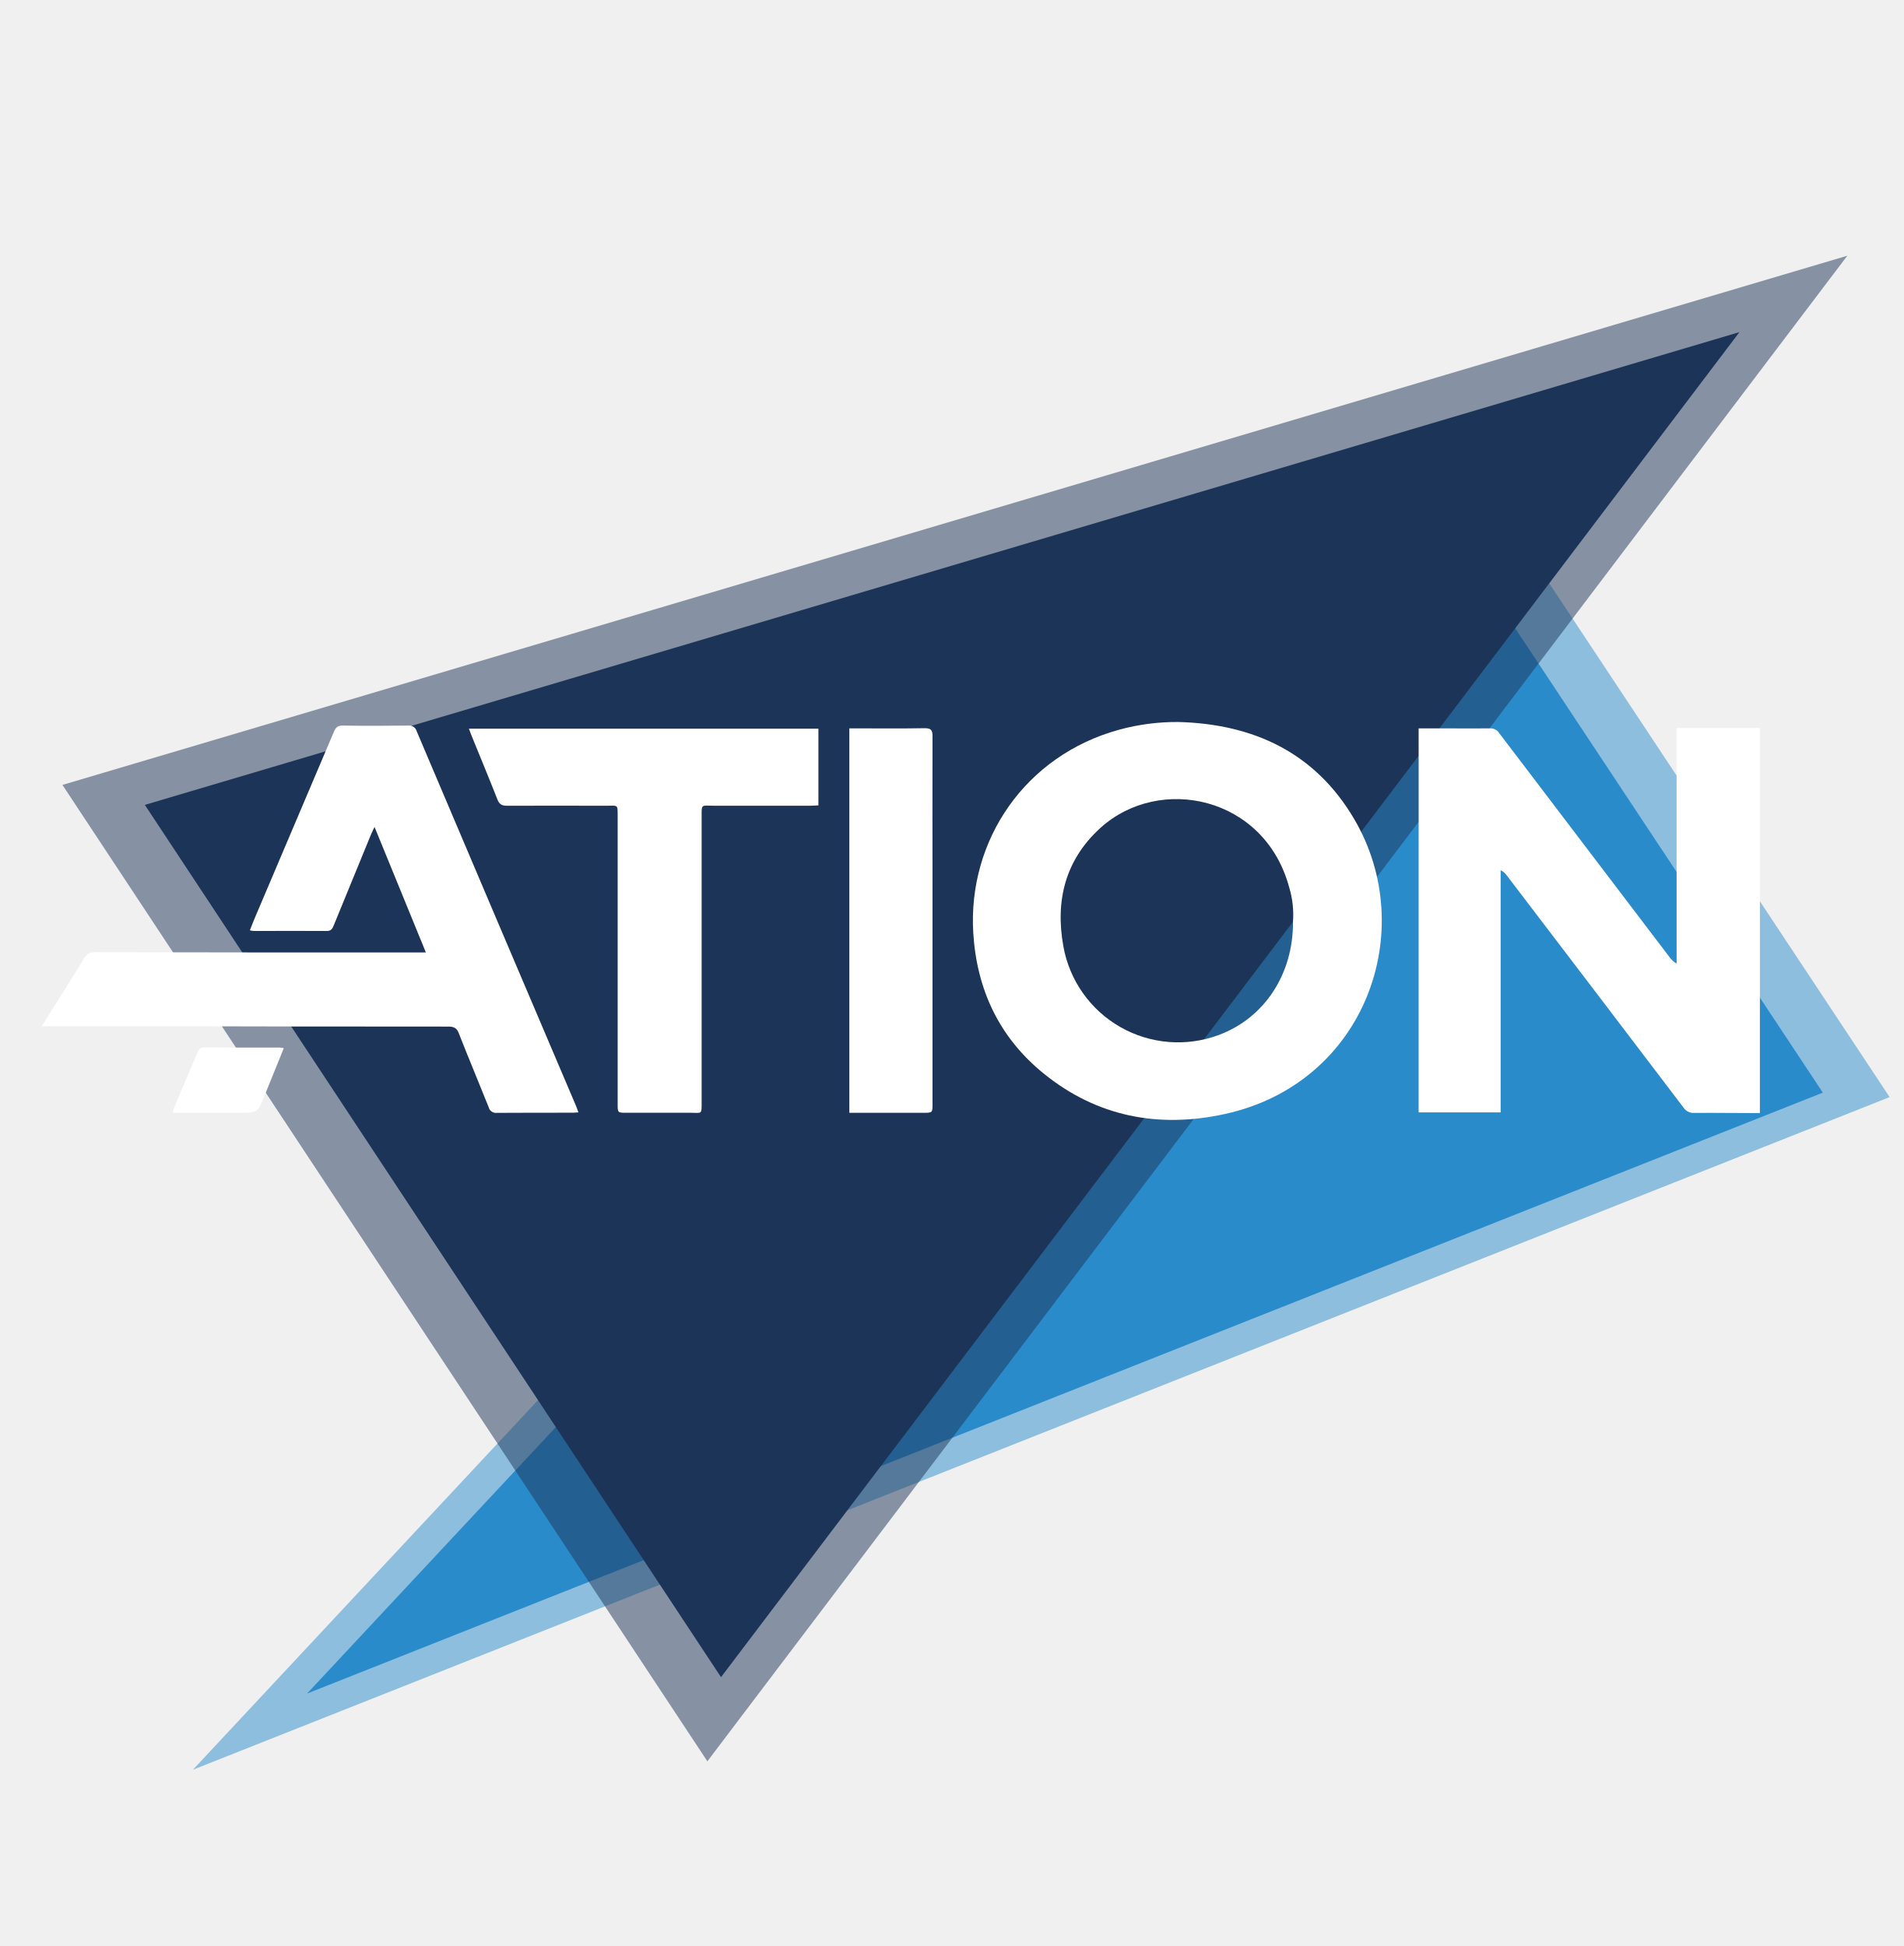
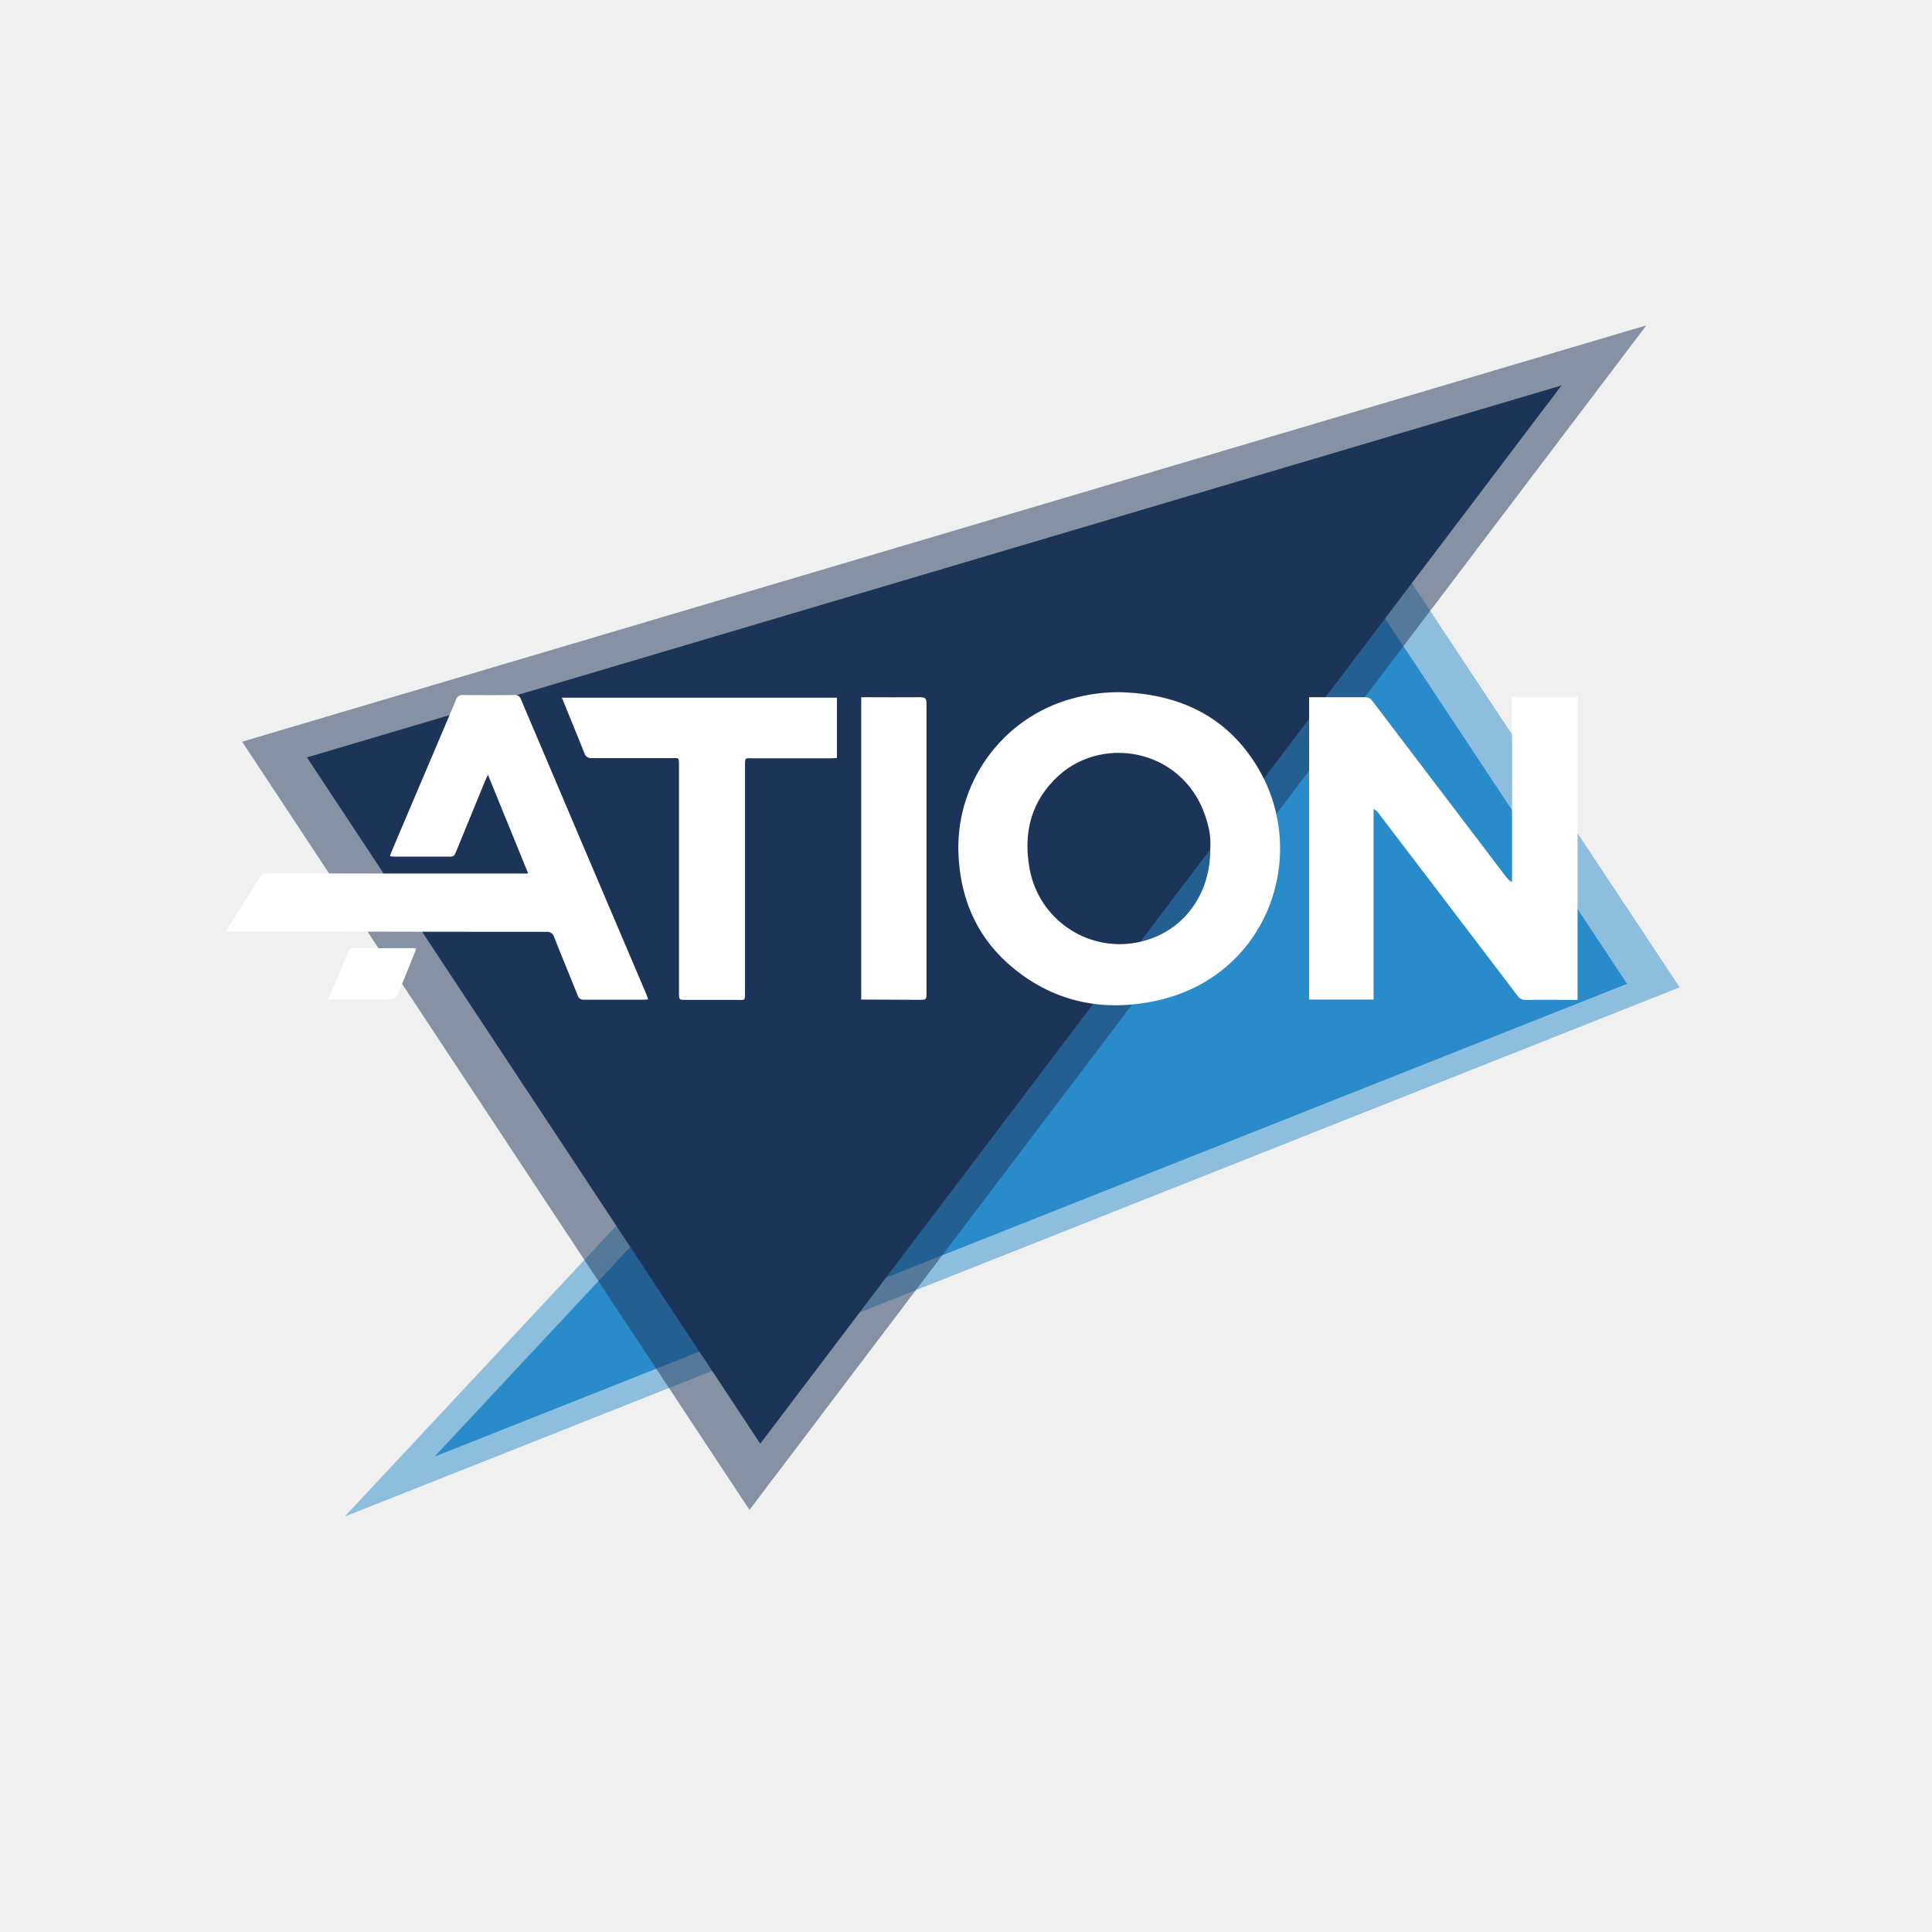
- <svg xmlns="http://www.w3.org/2000/svg" id="Stuff" viewBox="0 0 675 690">
+ <svg xmlns="http://www.w3.org/2000/svg" id="Layer_1" data-name="Layer 1" viewBox="0 0 576 576">
  <defs>
    <style>.cls-1{fill:#2a8bcb;}.cls-2{opacity:0.5;}.cls-3{fill:#1c3457;}.cls-4{fill:#fff;}.cls-5{fill:none;}</style>
  </defs>
-   <polygon class="cls-1" points="108.86 600.5 505.82 175.36 646.32 387.42 108.86 600.5" />
+   <polygon class="cls-1" points="129.55 434.27 392.15 153.03 485.1 293.31 129.55 434.27" />
  <g class="cls-2">
-     <polygon class="cls-1" points="68.39 627.51 512.73 151.63 670 389 68.39 627.51" />
+     <polygon class="cls-1" points="102.78 452.14 396.72 137.33 500.76 294.36 102.78 452.14" />
  </g>
-   <polygon class="cls-3" points="616.75 117.76 255.65 594.68 51.36 285.39 616.75 117.76" />
+   <polygon class="cls-3" points="465.54 114.92 226.66 430.42 91.51 225.81 465.54 114.92" />
  <g class="cls-2">
-     <polygon class="cls-3" points="655 90.67 250.81 624.51 22.14 278.31 655 90.67" />
+     <polygon class="cls-3" points="490.84 97 223.45 450.15 72.18 221.13 490.84 97" />
  </g>
-   <path class="cls-4" d="M624,394.67c-7.77,0-15.53-.12-23.3-.06a4.15,4.15,0,0,1-3.75-1.85q-31.34-41.25-62.77-82.45a5.2,5.2,0,0,0-2.1-1.74v85.86H503V258.26h10.21c5,0,10,.07,15,0a3.68,3.68,0,0,1,3.36,1.68q30.11,39.66,60.27,79.28a8.13,8.13,0,0,0,2.63,2.44V258.13H624Z" />
-   <path class="cls-4" d="M417.76,256c26.76.69,48.6,10.9,62.44,34.49,23.11,39.4,4,93.57-45.86,104.5-23.52,5.16-45.45,1-64.41-14.45-15.64-12.73-23.59-29.62-24.84-49.7-2-33,18.48-63,51.73-72.11A77.61,77.61,0,0,1,417.76,256Zm40.69,70.85a33.53,33.53,0,0,0-1.35-12.22c-8.72-32.38-46.07-40.08-67-21-12.43,11.32-16,25.81-13.05,42A41.3,41.3,0,0,0,432.08,367C448.3,361,458.57,345.42,458.45,326.85Z" />
-   <path class="cls-4" d="M14.81,363.89l5.26-8.42c3.23-5.17,6.55-10.29,9.67-15.53a4.16,4.16,0,0,1,4.14-2.31q56.84.12,113.67.08H151L132.8,293.22c-.61,1.3-1,2-1.32,2.83q-6.58,16-13.14,32.05c-.48,1.18-.91,2-2.45,2-8.64-.06-17.28,0-25.92,0a9.24,9.24,0,0,1-1.37-.24c.54-1.36,1-2.61,1.51-3.82q14.16-33.31,28.3-66.63c.63-1.48,1.34-2.17,3.09-2.14,7.77.12,15.54.1,23.31,0a2.7,2.7,0,0,1,2.93,2q28.23,66.53,56.56,133c.27.64.47,1.31.78,2.15-.78.05-1.38.12-2,.12-9,0-17.92,0-26.87.05a2.65,2.65,0,0,1-2.94-2c-3.49-8.74-7.14-17.42-10.58-26.18C162,364.57,161,364,159.06,364q-55.17,0-110.34-.15c-10.14,0-20.29,0-30.43,0Z" />
-   <path class="cls-4" d="M166.26,258.38H290.18v27.18c-.93.05-1.86.12-2.78.13-11.42,0-22.83,0-34.25,0-4.67,0-4.37-.8-4.37,4.26q0,50.31,0,100.61c0,4.78.18,4-3.89,4-7.61,0-15.22,0-22.83,0-3.05,0-3.06,0-3.06-3.16V289.85c0-4.91.25-4.13-4.26-4.15-11.65,0-23.3-.06-35,0-1.92,0-2.74-.62-3.43-2.37-2.91-7.44-6-14.81-9-22.21C167,260.36,166.71,259.56,166.26,258.38Z" />
-   <path class="cls-4" d="M301.15,394.57V258.26h2.47c8.08,0,16.17.09,24.25-.06,2.26,0,2.78.7,2.77,2.82-.07,17.51,0,35,0,52.53v77.74c0,3.27,0,3.28-3.18,3.28H301.15Z" />
-   <path class="cls-4" d="M100.63,371.64c-2.34,5.78-4.6,11.41-6.89,17-2.4,5.91-2.41,5.91-8.82,5.91H61.23a10.73,10.73,0,0,1,.36-1.48c2.8-6.63,5.63-13.25,8.43-19.88.45-1.09.9-1.81,2.35-1.79,8.95.08,17.91,0,26.87.05A11.54,11.54,0,0,1,100.63,371.64Z" />
-   <rect class="cls-5" x="110.53" y="130.67" width="512.32" height="512.32" />
-   <rect class="cls-5" x="102.7" y="169.57" width="512.32" height="515.17" />
+   <path class="cls-4" d="M470.33,298.11c-5.14,0-10.27-.08-15.41,0a2.73,2.73,0,0,1-2.48-1.23q-20.73-27.29-41.53-54.54a3.38,3.38,0,0,0-1.39-1.15V298H390.29V207.87H397c3.31,0,6.62,0,9.92,0a2.43,2.43,0,0,1,2.23,1.11q19.92,26.24,39.87,52.45A5.26,5.26,0,0,0,450.8,263V207.78h19.53Z" />
+   <path class="cls-4" d="M333.9,206.37c17.7.46,32.15,7.21,41.3,22.82,15.29,26.06,2.65,61.9-30.33,69.13-15.56,3.41-30.07.66-42.61-9.56-10.35-8.42-15.61-19.59-16.44-32.88A46.08,46.08,0,0,1,320,208.18,51.51,51.51,0,0,1,333.9,206.37Zm26.92,46.87a22.09,22.09,0,0,0-.9-8.08c-5.77-21.42-30.47-26.52-44.32-13.89-8.22,7.48-10.59,17.07-8.63,27.78a27.32,27.32,0,0,0,31.74,22,27.7,27.7,0,0,0,4.66-1.28C354.1,275.83,360.89,265.53,360.82,253.24Z" />
+   <path class="cls-4" d="M67.33,277.75l3.48-5.57c2.14-3.42,4.33-6.81,6.4-10.28A2.75,2.75,0,0,1,80,260.37q37.59.09,75.19.06h2.29l-12-29.44c-.41.86-.67,1.33-.88,1.88q-4.35,10.57-8.69,21.2c-.32.78-.6,1.32-1.62,1.32-5.72,0-11.43,0-17.15,0a5.47,5.47,0,0,1-.9-.16c.35-.9.66-1.72,1-2.52q9.38-22,18.73-44.08a1.88,1.88,0,0,1,2-1.42c5.14.08,10.28.07,15.42,0a1.79,1.79,0,0,1,1.94,1.33q18.67,44,37.42,88c.17.42.31.87.51,1.42-.51,0-.91.08-1.32.08-6,0-11.86,0-17.78,0a1.74,1.74,0,0,1-1.94-1.32c-2.31-5.78-4.73-11.52-7-17.32a2.16,2.16,0,0,0-2.4-1.59q-36.49,0-73-.1H69.63Z" />
+   <path class="cls-4" d="M167.52,208h82v18c-.62,0-1.23.08-1.84.08H225c-3.09,0-2.89-.53-2.89,2.82v66.56c0,3.16.12,2.64-2.57,2.64H204.43c-2,0-2,0-2-2.09V228.77c0-3.25.17-2.74-2.82-2.75-7.71,0-15.41,0-23.15,0a2.06,2.06,0,0,1-2.27-1.57c-1.93-4.92-4-9.8-5.95-14.69C168,209.26,167.82,208.73,167.52,208Z" />
+   <path class="cls-4" d="M256.76,298V207.87h1.63c5.34,0,10.7.06,16,0,1.5,0,1.84.46,1.83,1.86,0,11.59,0,23.16,0,34.75v51.43c0,2.16,0,2.17-2.1,2.17Z" />
+   <path class="cls-4" d="M124.1,282.87c-1.54,3.83-3,7.55-4.55,11.25C118,298,118,298,113.71,298H98a6.67,6.67,0,0,1,.24-1c1.85-4.39,3.72-8.77,5.57-13.15.3-.72.6-1.2,1.56-1.19,5.92.06,11.85,0,17.77,0A7,7,0,0,1,124.1,282.87Z" />
+   <rect class="cls-5" x="130.65" y="123.46" width="338.92" height="338.92" />
+   <rect class="cls-5" x="125.47" y="149.2" width="338.92" height="340.8" />
</svg>
